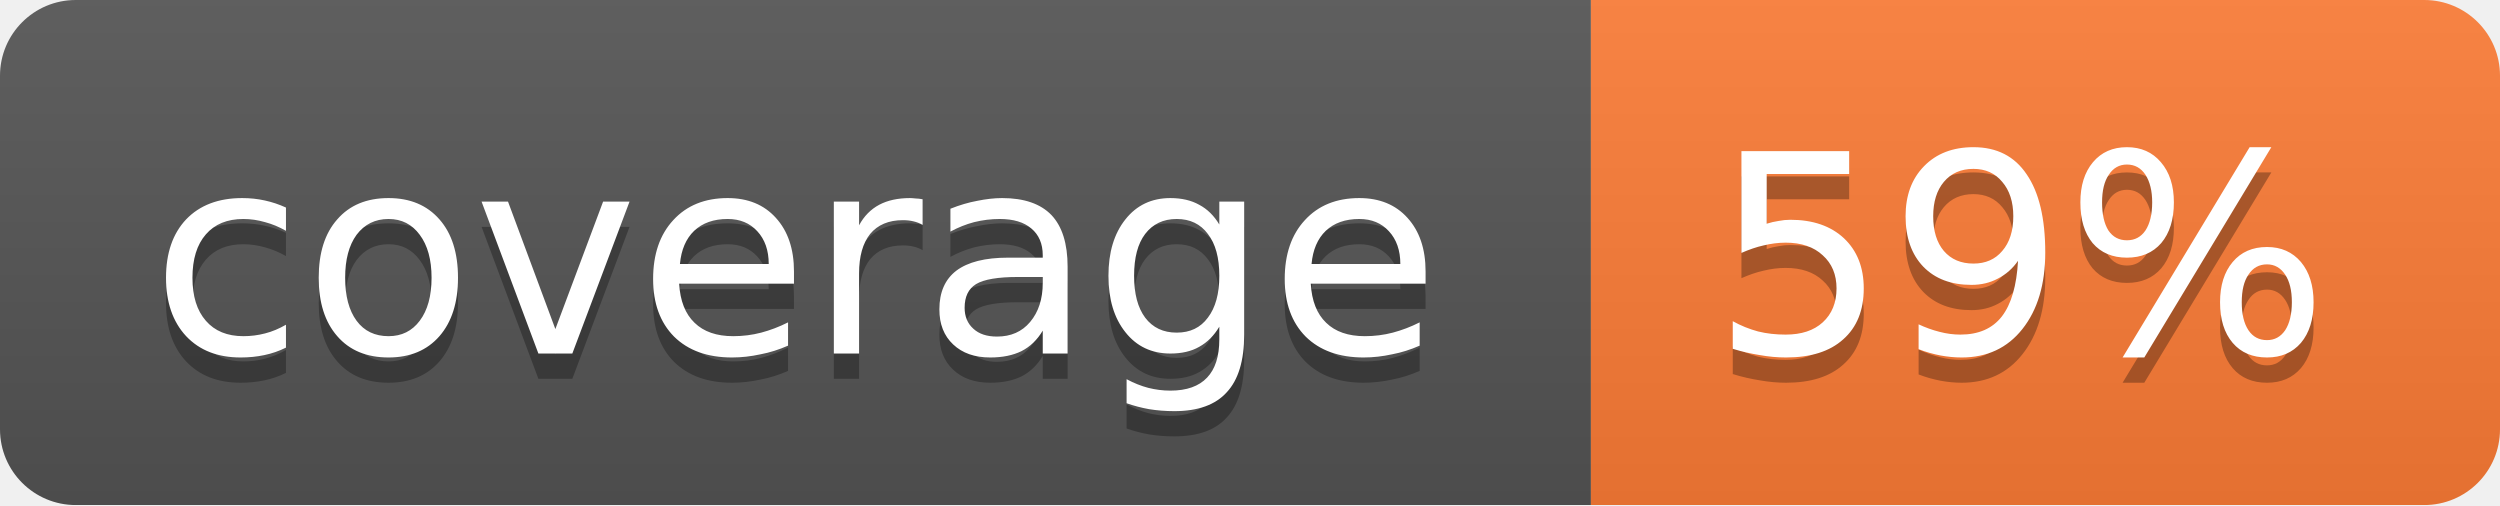
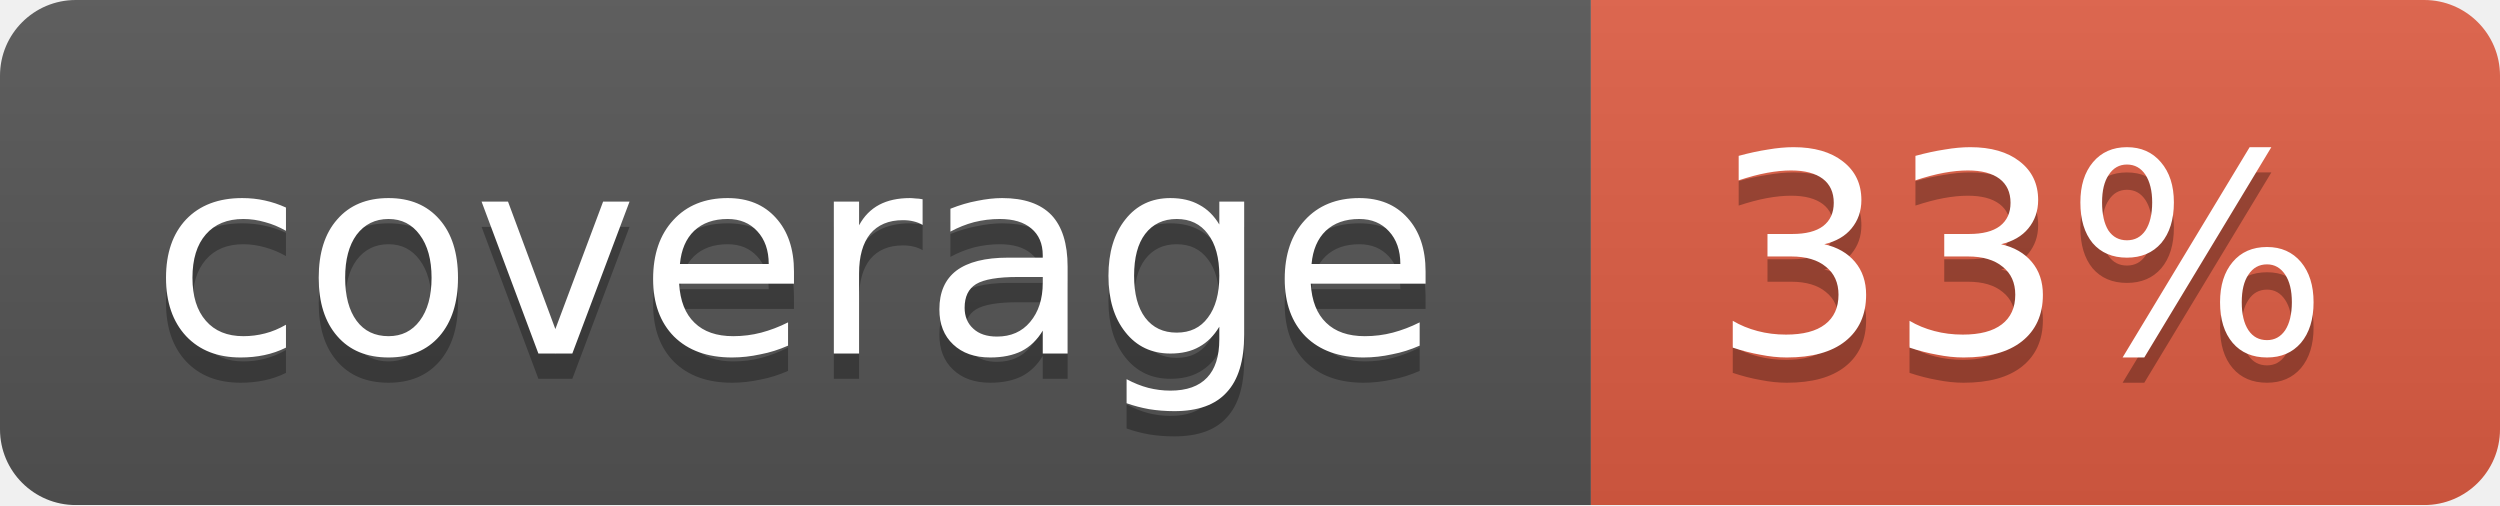
<svg xmlns="http://www.w3.org/2000/svg" width="99" height="20">
  <linearGradient id="b" x2="0" y2="100%">
    <stop offset="0" stop-color="#bbb" stop-opacity=".1" />
    <stop offset="1" stop-opacity=".1" />
  </linearGradient>
  <mask id="a">
    <rect width="99" height="20" rx="3" fill="#fff" />
  </mask>
  <g mask="url(#a)">
    <path fill="#555" d="M0 0h63v20H0z" />
-     <path fill="#fe7d37" d="M63 0h36v20H63z" />
+     <path fill="#e05d44" d="M63 0h36v20H63z" />
    <path fill="url(#b)" d="M0 0h99v20H0z" />
  </g>
  <g fill="#fff" text-anchor="middle" font-family="DejaVu Sans,Verdana,Geneva,sans-serif" font-size="11">
    <text x="31.5" y="15" fill="#010101" fill-opacity=".3">coverage</text>
    <text x="31.5" y="14">coverage</text>
-     <text x="80" y="15" fill="#010101" fill-opacity=".3">59%</text>
-     <text x="80" y="14">59%</text>
+     <text x="80" y="15" fill="#010101" fill-opacity=".3">33%</text>
+     <text x="80" y="14">33%</text>
  </g>
</svg>
